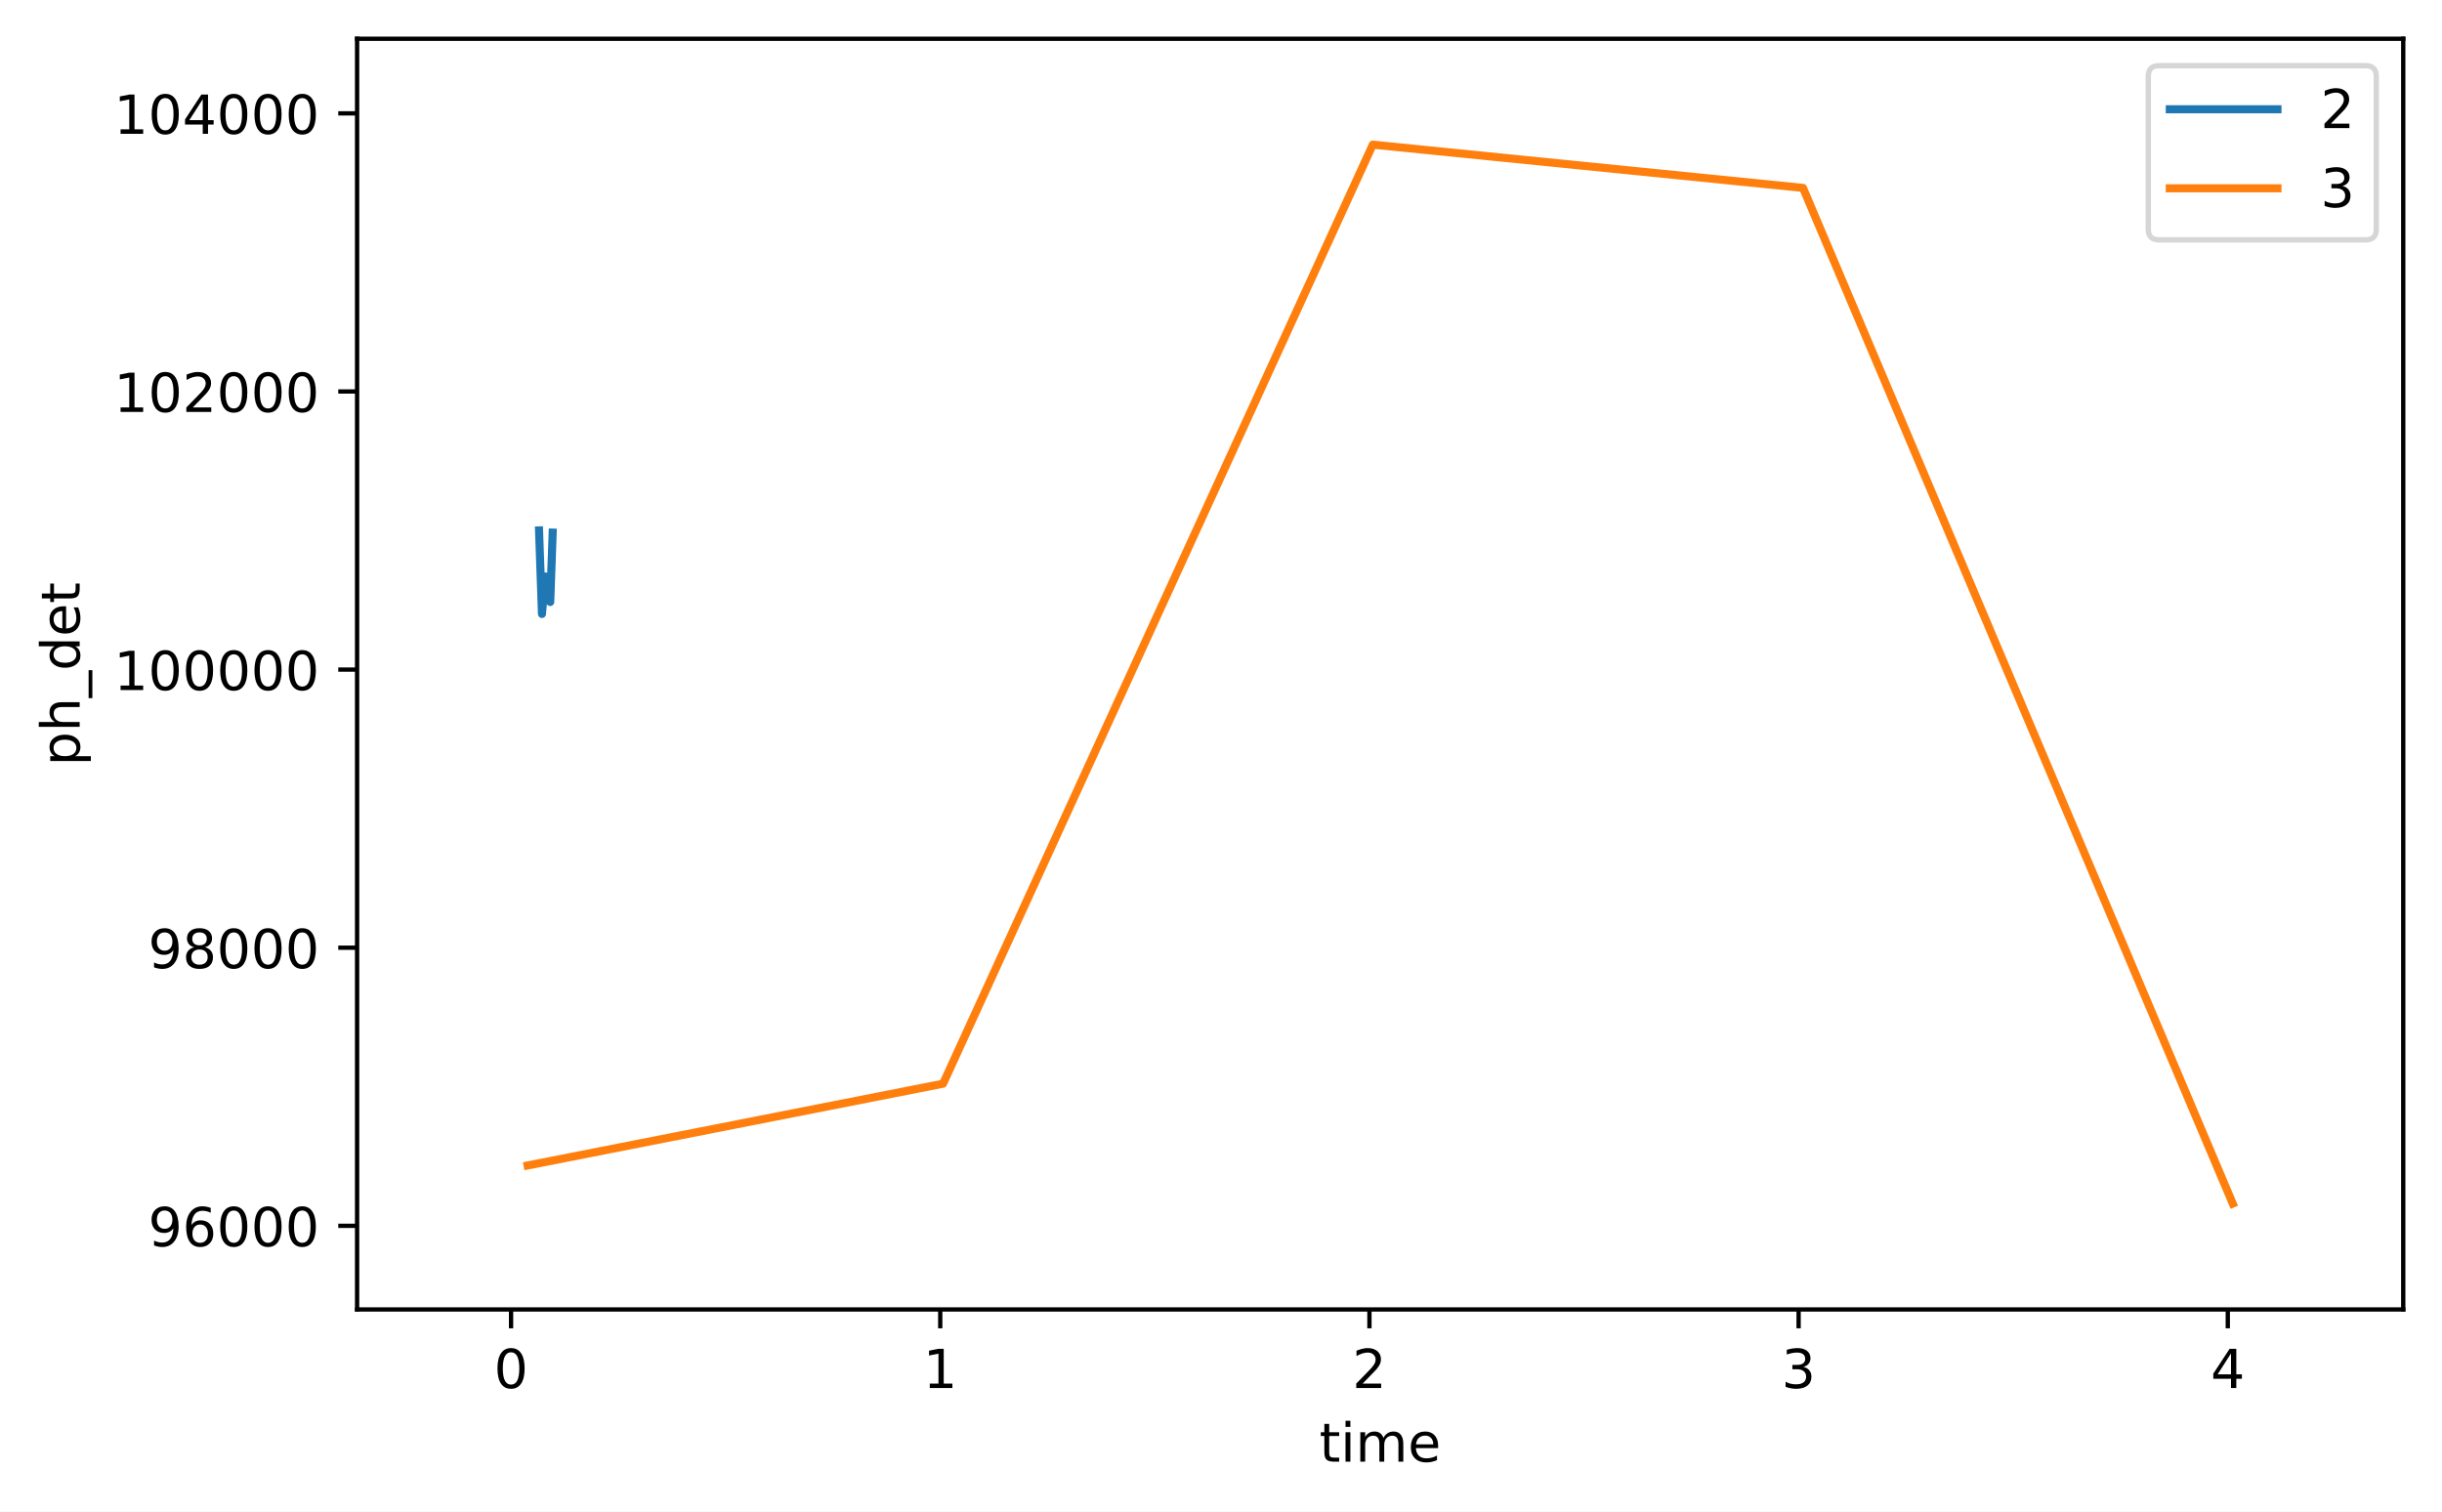
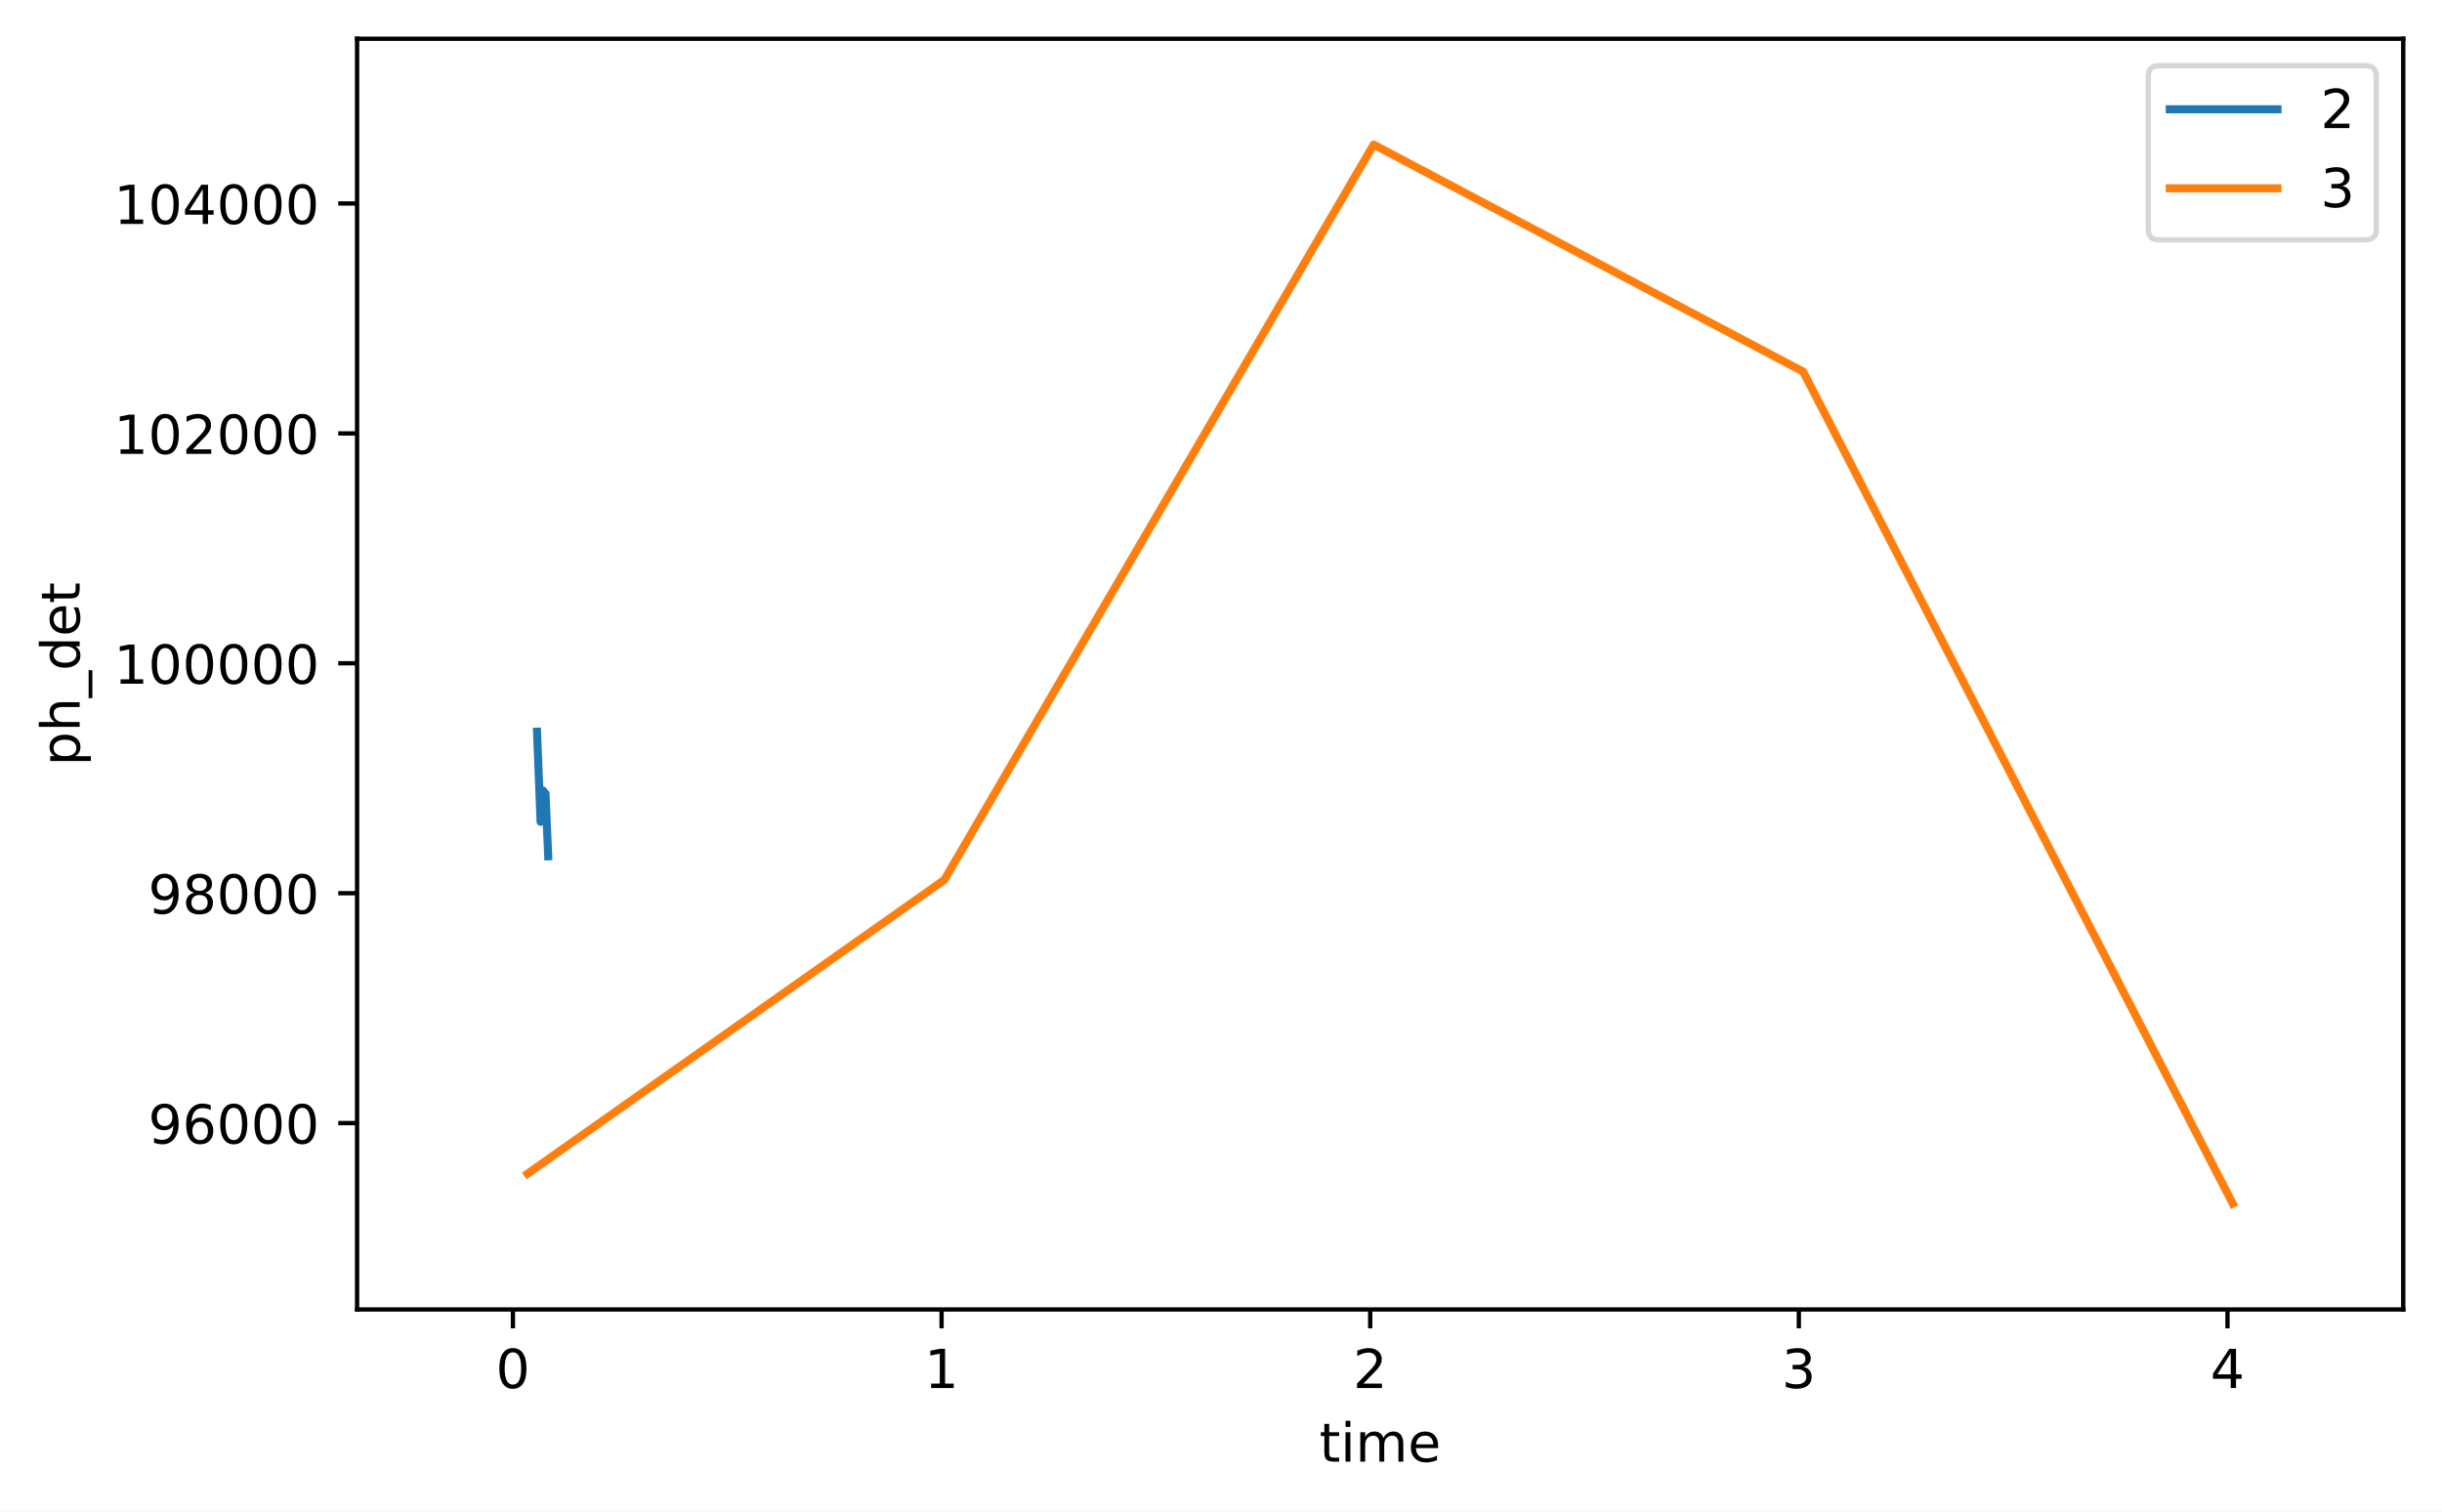
<svg xmlns="http://www.w3.org/2000/svg" xmlns:xlink="http://www.w3.org/1999/xlink" height="280.8pt" version="1.1" viewBox="0 0 453.6 280.8" width="453.6pt">
  <defs>
    <style type="text/css">
*{stroke-linecap:butt;stroke-linejoin:round;}
  </style>
  </defs>
  <g id="figure_1">
    <g id="patch_1">
      <path d="M 0 280.8  L 453.6 280.8  L 453.6 0  L 0 0  z " style="fill:#ffffff;" />
    </g>
    <g id="axes_1">
      <g id="patch_2">
        <path d="M 66.331 243.244  L 446.4 243.244  L 446.4 7.2  L 66.331 7.2  z " style="fill:#ffffff;" />
      </g>
      <g id="matplotlib.axis_1">
        <g id="xtick_1">
          <g id="line2d_1">
            <defs>
-               <path d="M 0 0  L 0 3.5  " id="m7a17e94499" style="stroke:#000000;stroke-width:0.8;" />
-             </defs>
-             <g>
-               <use style="stroke:#000000;stroke-width:0.8;" x="94.929" xlink:href="#m7a17e94499" y="243.244" />
+               <path d="M 0 0  L 0 3.5  " id="m8727a94e92" style="stroke:#000000;stroke-width:0.8;" />
+             </defs>
+             <g>
+               <use style="stroke:#000000;stroke-width:0.8;" x="95.274" xlink:href="#m8727a94e92" y="243.244" />
            </g>
          </g>
          <g id="text_1">
            <defs>
              <path d="M 31.781 66.406  Q 24.172 66.406 20.328 58.906  Q 16.5 51.422 16.5 36.375  Q 16.5 21.391 20.328 13.891  Q 24.172 6.391 31.781 6.391  Q 39.453 6.391 43.281 13.891  Q 47.125 21.391 47.125 36.375  Q 47.125 51.422 43.281 58.906  Q 39.453 66.406 31.781 66.406  z M 31.781 74.219  Q 44.047 74.219 50.516 64.516  Q 56.984 54.828 56.984 36.375  Q 56.984 17.969 50.516 8.266  Q 44.047 -1.422 31.781 -1.422  Q 19.531 -1.422 13.062 8.266  Q 6.594 17.969 6.594 36.375  Q 6.594 54.828 13.062 64.516  Q 19.531 74.219 31.781 74.219  z " id="DejaVuSans-48" />
            </defs>
-             <g transform="translate(91.74728 257.8422)scale(0.1 -0.1)">
+             <g transform="translate(92.09263 257.8422)scale(0.1 -0.1)">
              <use xlink:href="#DejaVuSans-48" />
            </g>
          </g>
        </g>
        <g id="xtick_2">
          <g id="line2d_2">
            <g>
-               <use style="stroke:#000000;stroke-width:0.8;" x="174.649" xlink:href="#m7a17e94499" y="243.244" />
+               <use style="stroke:#000000;stroke-width:0.8;" x="174.895" xlink:href="#m8727a94e92" y="243.244" />
            </g>
          </g>
          <g id="text_2">
            <defs>
              <path d="M 12.406 8.297  L 28.516 8.297  L 28.516 63.922  L 10.984 60.406  L 10.984 69.391  L 28.422 72.906  L 38.281 72.906  L 38.281 8.297  L 54.391 8.297  L 54.391 0  L 12.406 0  z " id="DejaVuSans-49" />
            </defs>
-             <g transform="translate(171.4678 257.8422)scale(0.1 -0.1)">
+             <g transform="translate(171.7134 257.8422)scale(0.1 -0.1)">
              <use xlink:href="#DejaVuSans-49" />
            </g>
          </g>
        </g>
        <g id="xtick_3">
          <g id="line2d_3">
            <g>
-               <use style="stroke:#000000;stroke-width:0.8;" x="254.37" xlink:href="#m7a17e94499" y="243.244" />
+               <use style="stroke:#000000;stroke-width:0.8;" x="254.515" xlink:href="#m8727a94e92" y="243.244" />
            </g>
          </g>
          <g id="text_3">
            <defs>
              <path d="M 19.188 8.297  L 53.609 8.297  L 53.609 0  L 7.328 0  L 7.328 8.297  Q 12.938 14.109 22.625 23.891  Q 32.328 33.688 34.812 36.531  Q 39.547 41.844 41.422 45.531  Q 43.312 49.219 43.312 52.781  Q 43.312 58.594 39.234 62.25  Q 35.156 65.922 28.609 65.922  Q 23.969 65.922 18.812 64.312  Q 13.672 62.703 7.812 59.422  L 7.812 69.391  Q 13.766 71.781 18.938 73  Q 24.125 74.219 28.422 74.219  Q 39.75 74.219 46.484 68.547  Q 53.219 62.891 53.219 53.422  Q 53.219 48.922 51.531 44.891  Q 49.859 40.875 45.406 35.406  Q 44.188 33.984 37.641 27.219  Q 31.109 20.453 19.188 8.297  z " id="DejaVuSans-50" />
            </defs>
-             <g transform="translate(251.1883 257.8422)scale(0.1 -0.1)">
+             <g transform="translate(251.3341 257.8422)scale(0.1 -0.1)">
              <use xlink:href="#DejaVuSans-50" />
            </g>
          </g>
        </g>
        <g id="xtick_4">
          <g id="line2d_4">
            <g>
-               <use style="stroke:#000000;stroke-width:0.8;" x="334.09" xlink:href="#m7a17e94499" y="243.244" />
+               <use style="stroke:#000000;stroke-width:0.8;" x="334.136" xlink:href="#m8727a94e92" y="243.244" />
            </g>
          </g>
          <g id="text_4">
            <defs>
              <path d="M 40.578 39.312  Q 47.656 37.797 51.625 33  Q 55.609 28.219 55.609 21.188  Q 55.609 10.406 48.188 4.484  Q 40.766 -1.422 27.094 -1.422  Q 22.516 -1.422 17.656 -0.516  Q 12.797 0.391 7.625 2.203  L 7.625 11.719  Q 11.719 9.328 16.594 8.109  Q 21.484 6.891 26.812 6.891  Q 36.078 6.891 40.938 10.547  Q 45.797 14.203 45.797 21.188  Q 45.797 27.641 41.281 31.266  Q 36.766 34.906 28.719 34.906  L 20.219 34.906  L 20.219 43.016  L 29.109 43.016  Q 36.375 43.016 40.234 45.922  Q 44.094 48.828 44.094 54.297  Q 44.094 59.906 40.109 62.906  Q 36.141 65.922 28.719 65.922  Q 24.656 65.922 20.016 65.031  Q 15.375 64.156 9.812 62.312  L 9.812 71.094  Q 15.438 72.656 20.344 73.438  Q 25.25 74.219 29.594 74.219  Q 40.828 74.219 47.359 69.109  Q 53.906 64.016 53.906 55.328  Q 53.906 49.266 50.438 45.094  Q 46.969 40.922 40.578 39.312  z " id="DejaVuSans-51" />
            </defs>
-             <g transform="translate(330.9088 257.8422)scale(0.1 -0.1)">
+             <g transform="translate(330.9549 257.8422)scale(0.1 -0.1)">
              <use xlink:href="#DejaVuSans-51" />
            </g>
          </g>
        </g>
        <g id="xtick_5">
          <g id="line2d_5">
            <g>
-               <use style="stroke:#000000;stroke-width:0.8;" x="413.811" xlink:href="#m7a17e94499" y="243.244" />
+               <use style="stroke:#000000;stroke-width:0.8;" x="413.757" xlink:href="#m8727a94e92" y="243.244" />
            </g>
          </g>
          <g id="text_5">
            <defs>
              <path d="M 37.797 64.312  L 12.891 25.391  L 37.797 25.391  z M 35.203 72.906  L 47.609 72.906  L 47.609 25.391  L 58.016 25.391  L 58.016 17.188  L 47.609 17.188  L 47.609 0  L 37.797 0  L 37.797 17.188  L 4.891 17.188  L 4.891 26.703  z " id="DejaVuSans-52" />
            </defs>
-             <g transform="translate(410.6293 257.8422)scale(0.1 -0.1)">
+             <g transform="translate(410.5756 257.8422)scale(0.1 -0.1)">
              <use xlink:href="#DejaVuSans-52" />
            </g>
          </g>
        </g>
        <g id="text_6">
          <defs>
            <path d="M 18.312 70.219  L 18.312 54.688  L 36.812 54.688  L 36.812 47.703  L 18.312 47.703  L 18.312 18.016  Q 18.312 11.328 20.141 9.422  Q 21.969 7.516 27.594 7.516  L 36.812 7.516  L 36.812 0  L 27.594 0  Q 17.188 0 13.234 3.875  Q 9.281 7.766 9.281 18.016  L 9.281 47.703  L 2.688 47.703  L 2.688 54.688  L 9.281 54.688  L 9.281 70.219  z " id="DejaVuSans-116" />
            <path d="M 9.422 54.688  L 18.406 54.688  L 18.406 0  L 9.422 0  z M 9.422 75.984  L 18.406 75.984  L 18.406 64.594  L 9.422 64.594  z " id="DejaVuSans-105" />
            <path d="M 52 44.188  Q 55.375 50.25 60.062 53.125  Q 64.75 56 71.094 56  Q 79.641 56 84.281 50.016  Q 88.922 44.047 88.922 33.016  L 88.922 0  L 79.891 0  L 79.891 32.719  Q 79.891 40.578 77.094 44.375  Q 74.312 48.188 68.609 48.188  Q 61.625 48.188 57.562 43.547  Q 53.516 38.922 53.516 30.906  L 53.516 0  L 44.484 0  L 44.484 32.719  Q 44.484 40.625 41.703 44.406  Q 38.922 48.188 33.109 48.188  Q 26.219 48.188 22.156 43.531  Q 18.109 38.875 18.109 30.906  L 18.109 0  L 9.078 0  L 9.078 54.688  L 18.109 54.688  L 18.109 46.188  Q 21.188 51.219 25.484 53.609  Q 29.781 56 35.688 56  Q 41.656 56 45.828 52.969  Q 50 49.953 52 44.188  z " id="DejaVuSans-109" />
            <path d="M 56.203 29.594  L 56.203 25.203  L 14.891 25.203  Q 15.484 15.922 20.484 11.062  Q 25.484 6.203 34.422 6.203  Q 39.594 6.203 44.453 7.469  Q 49.312 8.734 54.109 11.281  L 54.109 2.781  Q 49.266 0.734 44.188 -0.344  Q 39.109 -1.422 33.891 -1.422  Q 20.797 -1.422 13.156 6.188  Q 5.516 13.812 5.516 26.812  Q 5.516 40.234 12.766 48.109  Q 20.016 56 32.328 56  Q 43.359 56 49.781 48.891  Q 56.203 41.797 56.203 29.594  z M 47.219 32.234  Q 47.125 39.594 43.094 43.984  Q 39.062 48.391 32.422 48.391  Q 24.906 48.391 20.391 44.141  Q 15.875 39.891 15.188 32.172  z " id="DejaVuSans-101" />
          </defs>
          <g transform="translate(245.0695 271.5203)scale(0.1 -0.1)">
            <use xlink:href="#DejaVuSans-116" />
            <use x="39.209" xlink:href="#DejaVuSans-105" />
            <use x="66.992" xlink:href="#DejaVuSans-109" />
            <use x="164.404" xlink:href="#DejaVuSans-101" />
          </g>
        </g>
      </g>
      <g id="matplotlib.axis_2">
        <g id="ytick_1">
          <g id="line2d_6">
            <defs>
-               <path d="M 0 0  L -3.5 0  " id="m0a7a96ad16" style="stroke:#000000;stroke-width:0.8;" />
-             </defs>
-             <g>
-               <use style="stroke:#000000;stroke-width:0.8;" x="66.331" xlink:href="#m0a7a96ad16" y="227.706" />
+               <path d="M 0 0  L -3.5 0  " id="m9bc44ee943" style="stroke:#000000;stroke-width:0.8;" />
+             </defs>
+             <g>
+               <use style="stroke:#000000;stroke-width:0.8;" x="66.331" xlink:href="#m9bc44ee943" y="208.626" />
            </g>
          </g>
          <g id="text_7">
            <defs>
              <path d="M 10.984 1.516  L 10.984 10.5  Q 14.703 8.734 18.5 7.812  Q 22.312 6.891 25.984 6.891  Q 35.75 6.891 40.891 13.453  Q 46.047 20.016 46.781 33.406  Q 43.953 29.203 39.594 26.953  Q 35.25 24.703 29.984 24.703  Q 19.047 24.703 12.672 31.312  Q 6.297 37.938 6.297 49.422  Q 6.297 60.641 12.938 67.422  Q 19.578 74.219 30.609 74.219  Q 43.266 74.219 49.922 64.516  Q 56.594 54.828 56.594 36.375  Q 56.594 19.141 48.406 8.859  Q 40.234 -1.422 26.422 -1.422  Q 22.703 -1.422 18.891 -0.688  Q 15.094 0.047 10.984 1.516  z M 30.609 32.422  Q 37.25 32.422 41.125 36.953  Q 45.016 41.5 45.016 49.422  Q 45.016 57.281 41.125 61.844  Q 37.25 66.406 30.609 66.406  Q 23.969 66.406 20.094 61.844  Q 16.219 57.281 16.219 49.422  Q 16.219 41.5 20.094 36.953  Q 23.969 32.422 30.609 32.422  z " id="DejaVuSans-57" />
              <path d="M 33.016 40.375  Q 26.375 40.375 22.484 35.828  Q 18.609 31.297 18.609 23.391  Q 18.609 15.531 22.484 10.953  Q 26.375 6.391 33.016 6.391  Q 39.656 6.391 43.531 10.953  Q 47.406 15.531 47.406 23.391  Q 47.406 31.297 43.531 35.828  Q 39.656 40.375 33.016 40.375  z M 52.594 71.297  L 52.594 62.312  Q 48.875 64.062 45.094 64.984  Q 41.312 65.922 37.594 65.922  Q 27.828 65.922 22.672 59.328  Q 17.531 52.734 16.797 39.406  Q 19.672 43.656 24.016 45.922  Q 28.375 48.188 33.594 48.188  Q 44.578 48.188 50.953 41.516  Q 57.328 34.859 57.328 23.391  Q 57.328 12.156 50.688 5.359  Q 44.047 -1.422 33.016 -1.422  Q 20.359 -1.422 13.672 8.266  Q 6.984 17.969 6.984 36.375  Q 6.984 53.656 15.188 63.938  Q 23.391 74.219 37.203 74.219  Q 40.922 74.219 44.703 73.484  Q 48.484 72.75 52.594 71.297  z " id="DejaVuSans-54" />
            </defs>
-             <g transform="translate(27.51875 231.5056)scale(0.1 -0.1)">
+             <g transform="translate(27.51875 212.4256)scale(0.1 -0.1)">
              <use xlink:href="#DejaVuSans-57" />
              <use x="63.623" xlink:href="#DejaVuSans-54" />
              <use x="127.246" xlink:href="#DejaVuSans-48" />
              <use x="190.869" xlink:href="#DejaVuSans-48" />
              <use x="254.492" xlink:href="#DejaVuSans-48" />
            </g>
          </g>
        </g>
        <g id="ytick_2">
          <g id="line2d_7">
            <g>
-               <use style="stroke:#000000;stroke-width:0.8;" x="66.331" xlink:href="#m0a7a96ad16" y="176.044" />
+               <use style="stroke:#000000;stroke-width:0.8;" x="66.331" xlink:href="#m9bc44ee943" y="165.921" />
            </g>
          </g>
          <g id="text_8">
            <defs>
              <path d="M 31.781 34.625  Q 24.75 34.625 20.719 30.859  Q 16.703 27.094 16.703 20.516  Q 16.703 13.922 20.719 10.156  Q 24.75 6.391 31.781 6.391  Q 38.812 6.391 42.859 10.172  Q 46.922 13.969 46.922 20.516  Q 46.922 27.094 42.891 30.859  Q 38.875 34.625 31.781 34.625  z M 21.922 38.812  Q 15.578 40.375 12.031 44.719  Q 8.5 49.078 8.5 55.328  Q 8.5 64.062 14.719 69.141  Q 20.953 74.219 31.781 74.219  Q 42.672 74.219 48.875 69.141  Q 55.078 64.062 55.078 55.328  Q 55.078 49.078 51.531 44.719  Q 48 40.375 41.703 38.812  Q 48.828 37.156 52.797 32.312  Q 56.781 27.484 56.781 20.516  Q 56.781 9.906 50.312 4.234  Q 43.844 -1.422 31.781 -1.422  Q 19.734 -1.422 13.25 4.234  Q 6.781 9.906 6.781 20.516  Q 6.781 27.484 10.781 32.312  Q 14.797 37.156 21.922 38.812  z M 18.312 54.391  Q 18.312 48.734 21.844 45.562  Q 25.391 42.391 31.781 42.391  Q 38.141 42.391 41.719 45.562  Q 45.312 48.734 45.312 54.391  Q 45.312 60.062 41.719 63.234  Q 38.141 66.406 31.781 66.406  Q 25.391 66.406 21.844 63.234  Q 18.312 60.062 18.312 54.391  z " id="DejaVuSans-56" />
            </defs>
-             <g transform="translate(27.51875 179.8436)scale(0.1 -0.1)">
+             <g transform="translate(27.51875 169.7198)scale(0.1 -0.1)">
              <use xlink:href="#DejaVuSans-57" />
              <use x="63.623" xlink:href="#DejaVuSans-56" />
              <use x="127.246" xlink:href="#DejaVuSans-48" />
              <use x="190.869" xlink:href="#DejaVuSans-48" />
              <use x="254.492" xlink:href="#DejaVuSans-48" />
            </g>
          </g>
        </g>
        <g id="ytick_3">
          <g id="line2d_8">
            <g>
-               <use style="stroke:#000000;stroke-width:0.8;" x="66.331" xlink:href="#m0a7a96ad16" y="124.382" />
+               <use style="stroke:#000000;stroke-width:0.8;" x="66.331" xlink:href="#m9bc44ee943" y="123.215" />
            </g>
          </g>
          <g id="text_9">
-             <g transform="translate(21.15625 128.1816)scale(0.1 -0.1)">
+             <g transform="translate(21.15625 127.0139)scale(0.1 -0.1)">
              <use xlink:href="#DejaVuSans-49" />
              <use x="63.623" xlink:href="#DejaVuSans-48" />
              <use x="127.246" xlink:href="#DejaVuSans-48" />
              <use x="190.869" xlink:href="#DejaVuSans-48" />
              <use x="254.492" xlink:href="#DejaVuSans-48" />
              <use x="318.115" xlink:href="#DejaVuSans-48" />
            </g>
          </g>
        </g>
        <g id="ytick_4">
          <g id="line2d_9">
            <g>
-               <use style="stroke:#000000;stroke-width:0.8;" x="66.331" xlink:href="#m0a7a96ad16" y="72.72" />
+               <use style="stroke:#000000;stroke-width:0.8;" x="66.331" xlink:href="#m9bc44ee943" y="80.509" />
            </g>
          </g>
          <g id="text_10">
-             <g transform="translate(21.15625 76.51957)scale(0.1 -0.1)">
+             <g transform="translate(21.15625 84.30807)scale(0.1 -0.1)">
              <use xlink:href="#DejaVuSans-49" />
              <use x="63.623" xlink:href="#DejaVuSans-48" />
              <use x="127.246" xlink:href="#DejaVuSans-50" />
              <use x="190.869" xlink:href="#DejaVuSans-48" />
              <use x="254.492" xlink:href="#DejaVuSans-48" />
              <use x="318.115" xlink:href="#DejaVuSans-48" />
            </g>
          </g>
        </g>
        <g id="ytick_5">
          <g id="line2d_10">
            <g>
-               <use style="stroke:#000000;stroke-width:0.8;" x="66.331" xlink:href="#m0a7a96ad16" y="21.058" />
+               <use style="stroke:#000000;stroke-width:0.8;" x="66.331" xlink:href="#m9bc44ee943" y="37.803" />
            </g>
          </g>
          <g id="text_11">
-             <g transform="translate(21.15625 24.85755)scale(0.1 -0.1)">
+             <g transform="translate(21.15625 41.60223)scale(0.1 -0.1)">
              <use xlink:href="#DejaVuSans-49" />
              <use x="63.623" xlink:href="#DejaVuSans-48" />
              <use x="127.246" xlink:href="#DejaVuSans-52" />
              <use x="190.869" xlink:href="#DejaVuSans-48" />
              <use x="254.492" xlink:href="#DejaVuSans-48" />
              <use x="318.115" xlink:href="#DejaVuSans-48" />
            </g>
          </g>
        </g>
        <g id="text_12">
          <defs>
            <path d="M 18.109 8.203  L 18.109 -20.797  L 9.078 -20.797  L 9.078 54.688  L 18.109 54.688  L 18.109 46.391  Q 20.953 51.266 25.266 53.625  Q 29.594 56 35.594 56  Q 45.562 56 51.781 48.094  Q 58.016 40.188 58.016 27.297  Q 58.016 14.406 51.781 6.484  Q 45.562 -1.422 35.594 -1.422  Q 29.594 -1.422 25.266 0.953  Q 20.953 3.328 18.109 8.203  z M 48.688 27.297  Q 48.688 37.203 44.609 42.844  Q 40.531 48.484 33.406 48.484  Q 26.266 48.484 22.188 42.844  Q 18.109 37.203 18.109 27.297  Q 18.109 17.391 22.188 11.75  Q 26.266 6.109 33.406 6.109  Q 40.531 6.109 44.609 11.75  Q 48.688 17.391 48.688 27.297  z " id="DejaVuSans-112" />
            <path d="M 54.891 33.016  L 54.891 0  L 45.906 0  L 45.906 32.719  Q 45.906 40.484 42.875 44.328  Q 39.844 48.188 33.797 48.188  Q 26.516 48.188 22.312 43.547  Q 18.109 38.922 18.109 30.906  L 18.109 0  L 9.078 0  L 9.078 75.984  L 18.109 75.984  L 18.109 46.188  Q 21.344 51.125 25.703 53.562  Q 30.078 56 35.797 56  Q 45.219 56 50.047 50.172  Q 54.891 44.344 54.891 33.016  z " id="DejaVuSans-104" />
            <path d="M 50.984 -16.609  L 50.984 -23.578  L -0.984 -23.578  L -0.984 -16.609  z " id="DejaVuSans-95" />
            <path d="M 45.406 46.391  L 45.406 75.984  L 54.391 75.984  L 54.391 0  L 45.406 0  L 45.406 8.203  Q 42.578 3.328 38.25 0.953  Q 33.938 -1.422 27.875 -1.422  Q 17.969 -1.422 11.734 6.484  Q 5.516 14.406 5.516 27.297  Q 5.516 40.188 11.734 48.094  Q 17.969 56 27.875 56  Q 33.938 56 38.25 53.625  Q 42.578 51.266 45.406 46.391  z M 14.797 27.297  Q 14.797 17.391 18.875 11.75  Q 22.953 6.109 30.078 6.109  Q 37.203 6.109 41.297 11.75  Q 45.406 17.391 45.406 27.297  Q 45.406 37.203 41.297 42.844  Q 37.203 48.484 30.078 48.484  Q 22.953 48.484 18.875 42.844  Q 14.797 37.203 14.797 27.297  z " id="DejaVuSans-100" />
          </defs>
          <g transform="translate(14.79844 142.2758)rotate(-90)scale(0.1 -0.1)">
            <use xlink:href="#DejaVuSans-112" />
            <use x="63.477" xlink:href="#DejaVuSans-104" />
            <use x="126.855" xlink:href="#DejaVuSans-95" />
            <use x="176.855" xlink:href="#DejaVuSans-100" />
            <use x="240.332" xlink:href="#DejaVuSans-101" />
            <use x="301.855" xlink:href="#DejaVuSans-116" />
          </g>
        </g>
      </g>
      <g id="line2d_11">
-         <path clip-path="url(#p724c6736ec)" d="M 100.129 98.526  L 100.671 114.05  L 101.273 107.076  L 102.207 111.828  L 102.661 98.939  " style="fill:none;stroke:#1f77b4;stroke-linecap:square;stroke-width:1.5;" />
+         <path clip-path="url(#p19e9a0516c)" d="M 99.755 135.92  L 100.415 152.66  L 100.831 146.831  L 101.331 147.429  L 101.829 159.066  " style="fill:none;stroke:#1f77b4;stroke-linecap:square;stroke-width:1.5;" />
      </g>
      <g id="line2d_12">
-         <path clip-path="url(#p724c6736ec)" d="M 98.004 216.496  L 175.177 201.307  L 254.996 26.87  L 334.907 34.904  L 414.728 223.573  " style="fill:none;stroke:#ff7f0e;stroke-linecap:square;stroke-width:1.5;" />
+         <path clip-path="url(#p19e9a0516c)" d="M 98.004 218.022  L 175.389 163.465  L 255.154 26.87  L 334.937 69.042  L 414.728 223.573  " style="fill:none;stroke:#ff7f0e;stroke-linecap:square;stroke-width:1.5;" />
      </g>
      <g id="patch_3">
        <path d="M 66.331 243.244  L 66.331 7.2  " style="fill:none;stroke:#000000;stroke-linecap:square;stroke-linejoin:miter;stroke-width:0.8;" />
      </g>
      <g id="patch_4">
        <path d="M 446.4 243.244  L 446.4 7.2  " style="fill:none;stroke:#000000;stroke-linecap:square;stroke-linejoin:miter;stroke-width:0.8;" />
      </g>
      <g id="patch_5">
        <path d="M 66.331 243.244  L 446.4 243.244  " style="fill:none;stroke:#000000;stroke-linecap:square;stroke-linejoin:miter;stroke-width:0.8;" />
      </g>
      <g id="patch_6">
        <path d="M 66.331 7.2  L 446.4 7.2  " style="fill:none;stroke:#000000;stroke-linecap:square;stroke-linejoin:miter;stroke-width:0.8;" />
      </g>
      <g id="legend_1">
        <g id="patch_7">
          <path d="M 401.038 44.556  L 439.4 44.556  Q 441.4 44.556 441.4 42.556  L 441.4 14.2  Q 441.4 12.2 439.4 12.2  L 401.038 12.2  Q 399.038 12.2 399.038 14.2  L 399.038 42.556  Q 399.038 44.556 401.038 44.556  z " style="fill:#ffffff;opacity:0.8;stroke:#cccccc;stroke-linejoin:miter;" />
        </g>
        <g id="line2d_13">
          <path d="M 403.038 20.298  L 423.038 20.298  " style="fill:none;stroke:#1f77b4;stroke-linecap:square;stroke-width:1.5;" />
        </g>
        <g id="line2d_14" />
        <g id="text_13">
          <g transform="translate(431.0375 23.79844)scale(0.1 -0.1)">
            <use xlink:href="#DejaVuSans-50" />
          </g>
        </g>
        <g id="line2d_15">
          <path d="M 403.038 34.977  L 423.038 34.977  " style="fill:none;stroke:#ff7f0e;stroke-linecap:square;stroke-width:1.5;" />
        </g>
        <g id="line2d_16" />
        <g id="text_14">
          <g transform="translate(431.0375 38.47656)scale(0.1 -0.1)">
            <use xlink:href="#DejaVuSans-51" />
          </g>
        </g>
      </g>
    </g>
  </g>
  <defs>
-     <clipPath id="p724c6736ec">
+     <clipPath id="p19e9a0516c">
      <rect height="236.044" width="380.069" x="66.331" y="7.2" />
    </clipPath>
  </defs>
</svg>
